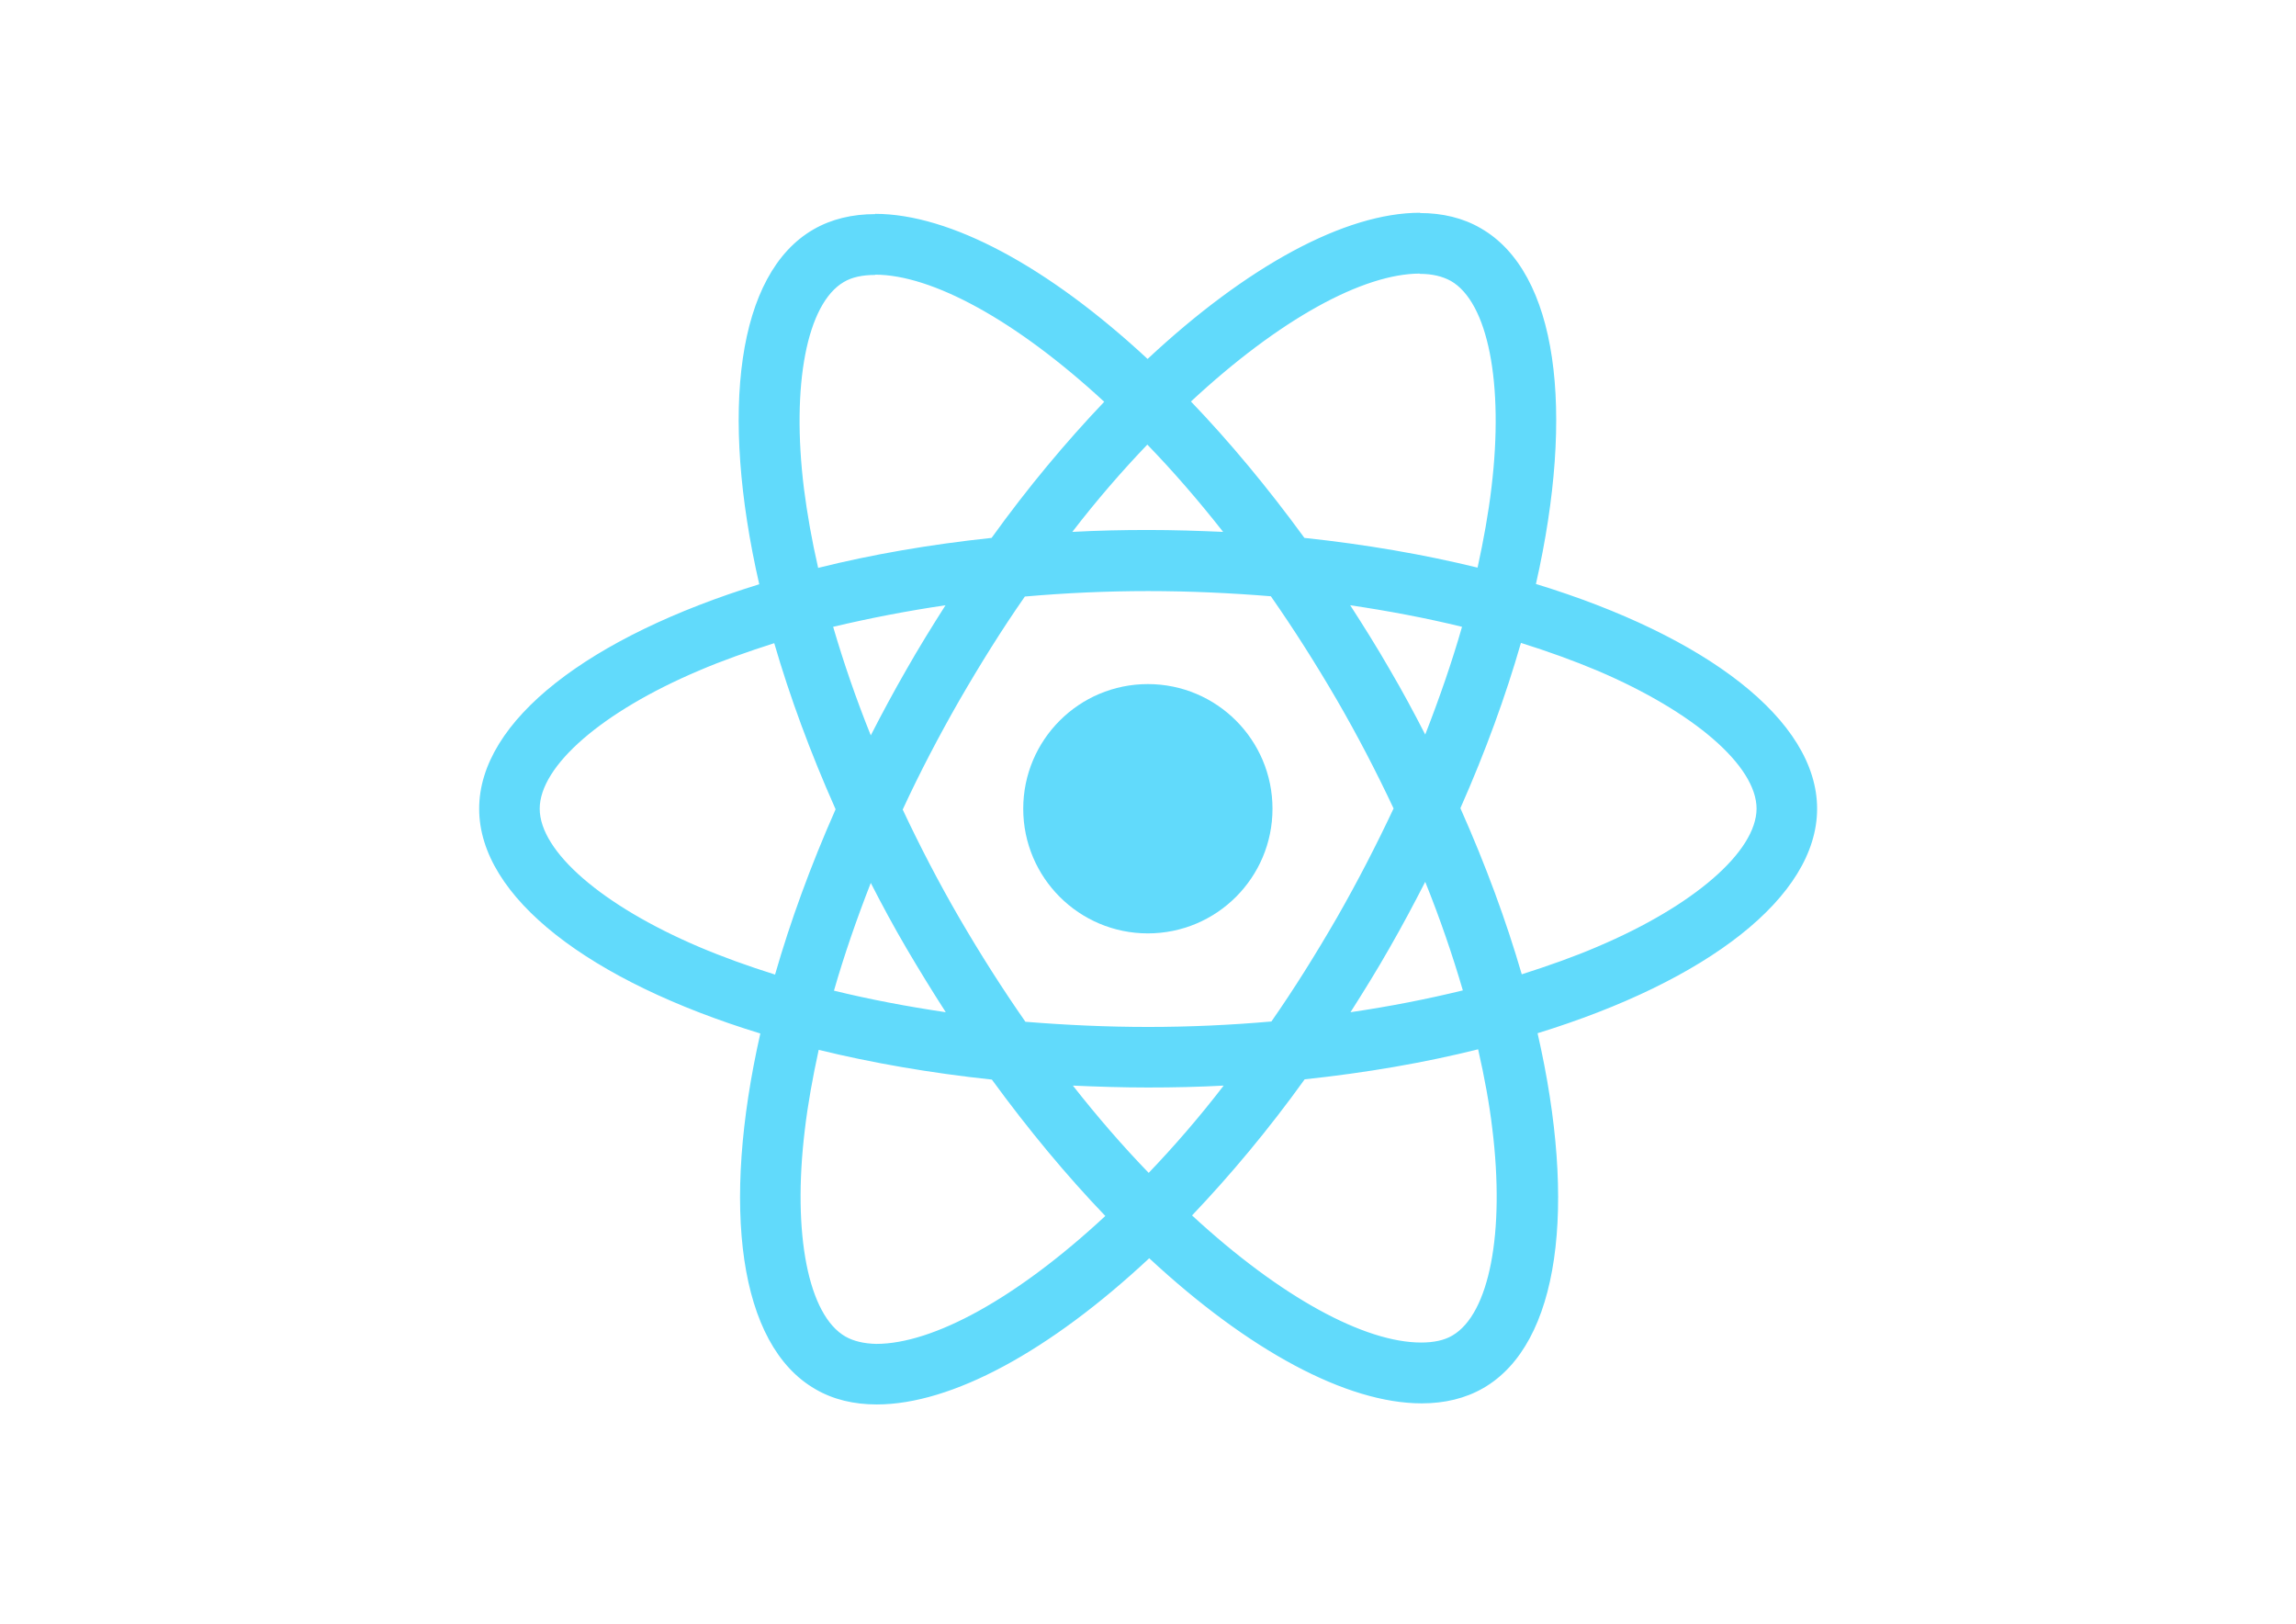
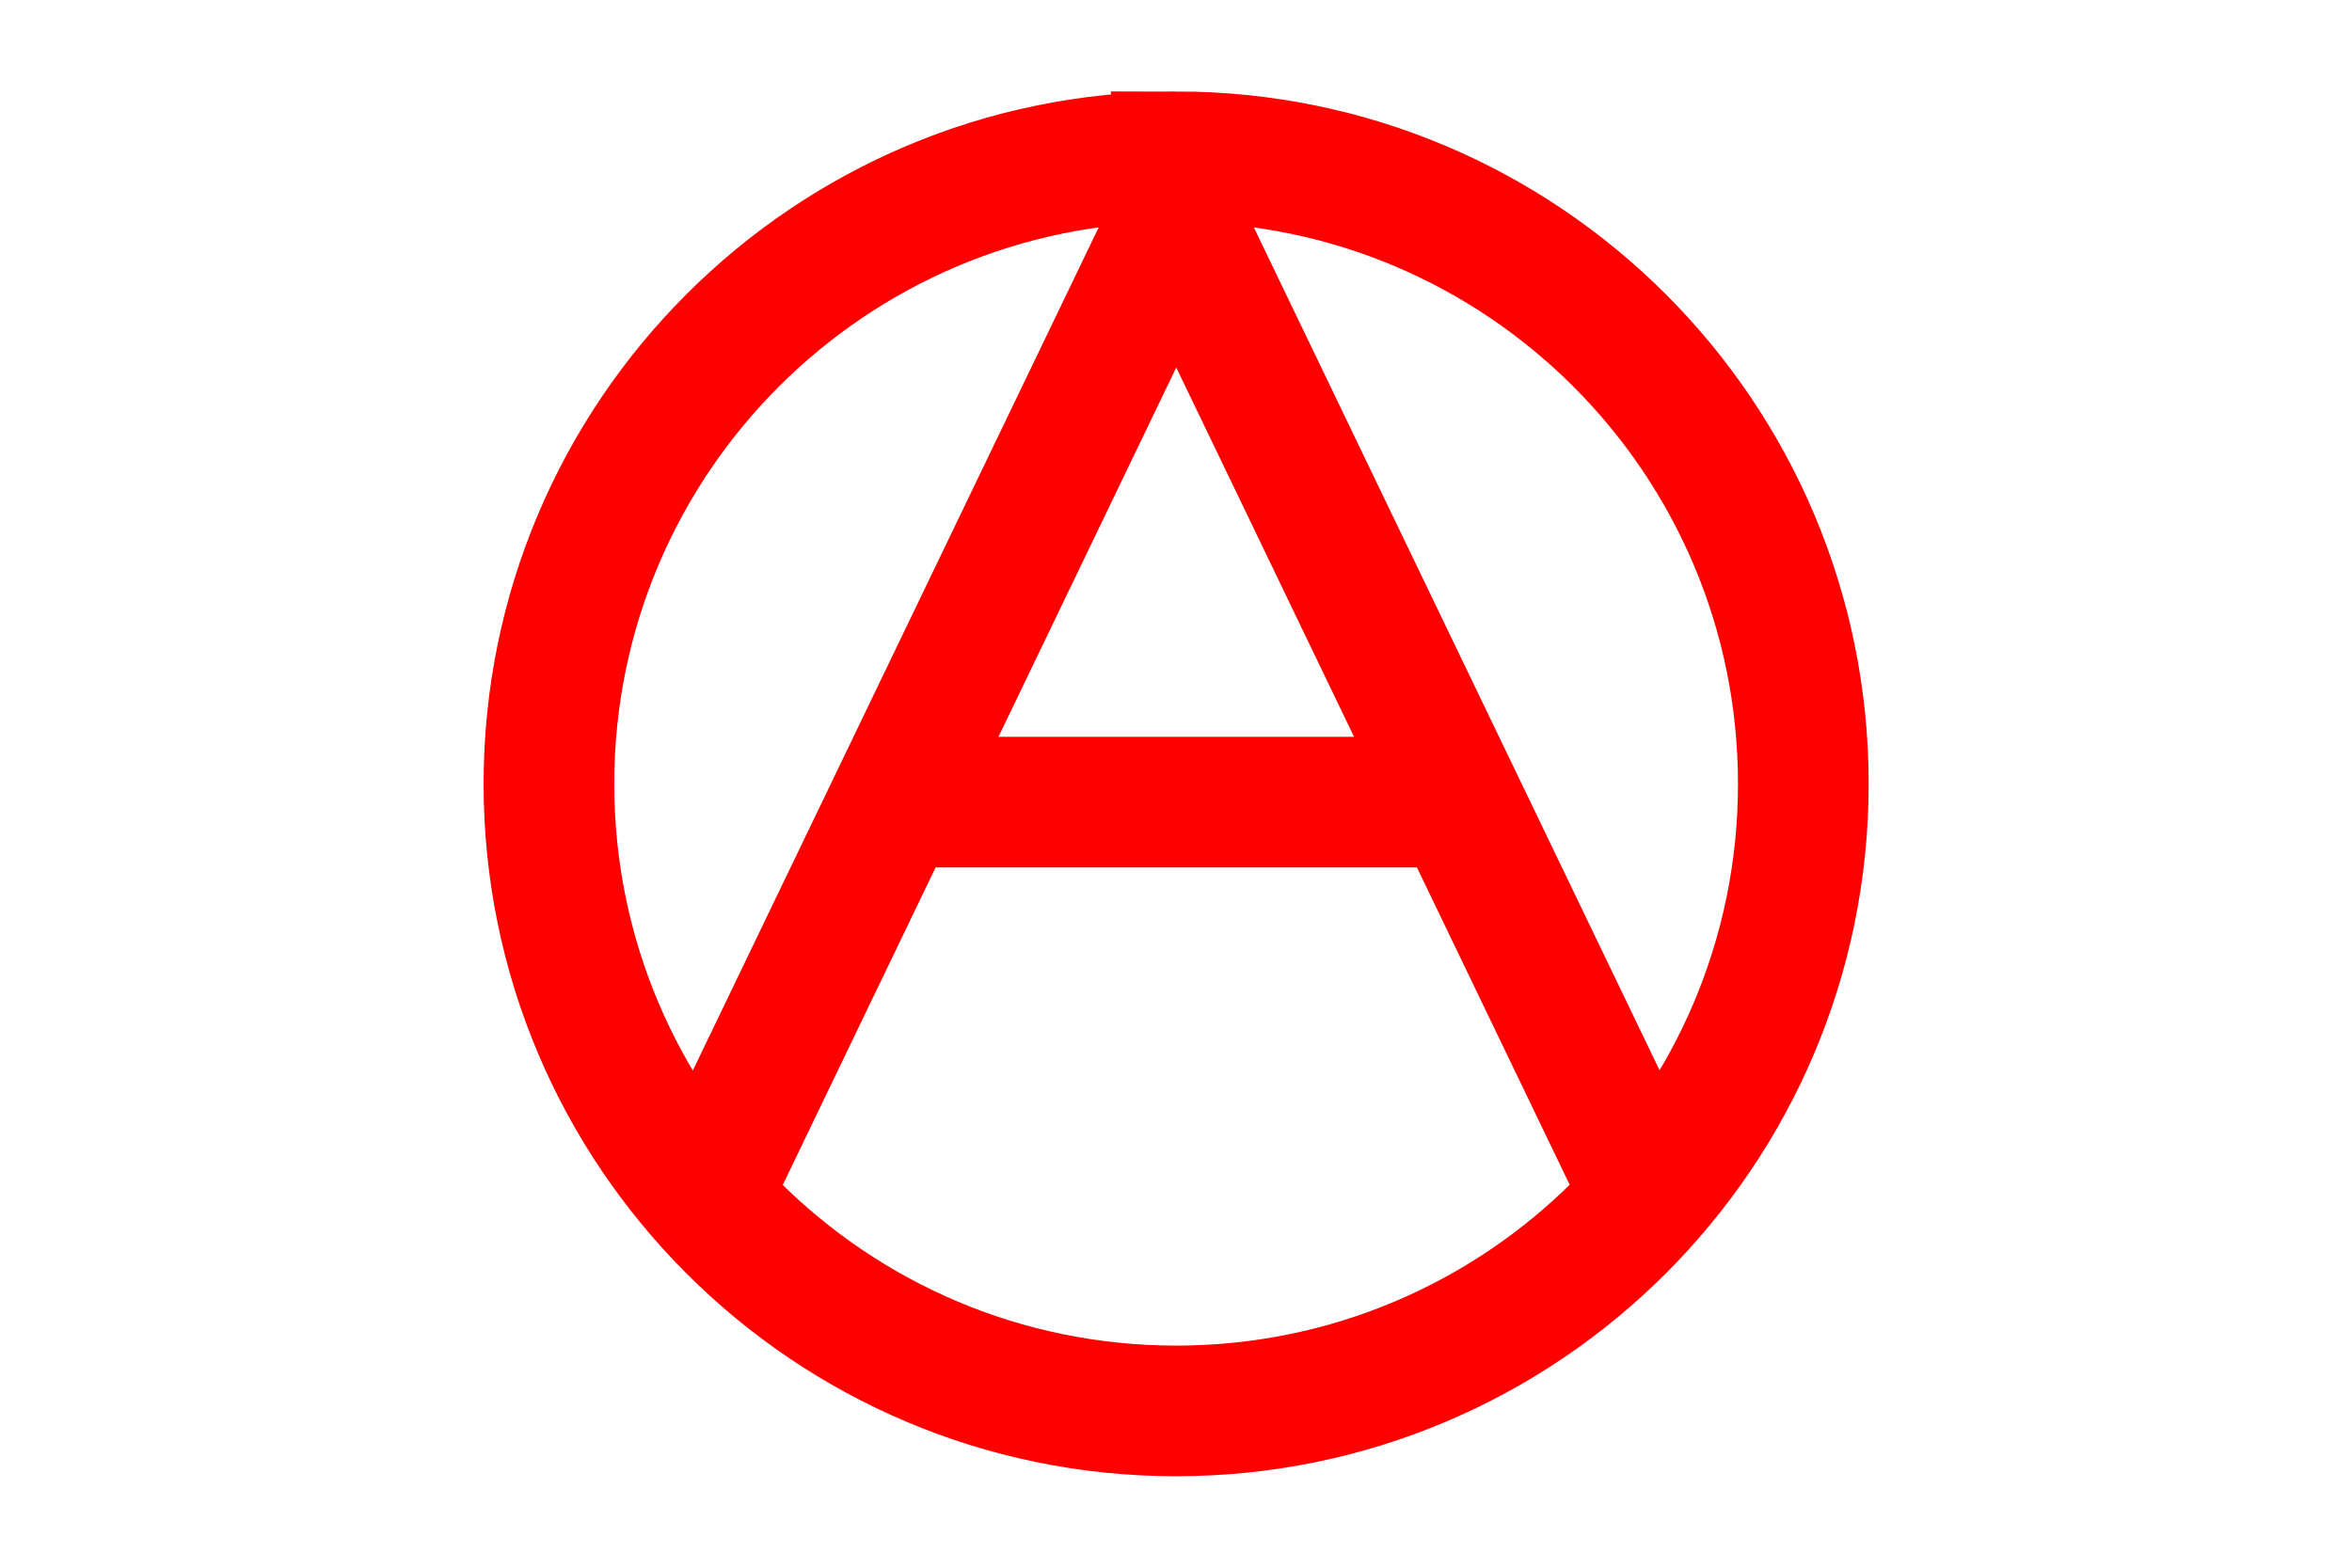
- <svg xmlns="http://www.w3.org/2000/svg" viewBox="0 0 841.9 595.3">
-   <g fill="#61DAFB">
-     <path d="M666.3 296.5c0-32.5-40.7-63.3-103.1-82.4 14.4-63.6 8-114.2-20.2-130.4-6.5-3.8-14.1-5.6-22.4-5.6v22.3c4.6 0 8.3.9 11.4 2.6 13.6 7.8 19.5 37.5 14.9 75.7-1.1 9.4-2.9 19.3-5.1 29.4-19.6-4.8-41-8.5-63.5-10.9-13.5-18.5-27.5-35.3-41.6-50 32.6-30.3 63.2-46.9 84-46.9V78c-27.5 0-63.5 19.6-99.9 53.6-36.4-33.8-72.4-53.2-99.9-53.2v22.3c20.7 0 51.4 16.5 84 46.6-14 14.7-28 31.4-41.3 49.9-22.6 2.4-44 6.1-63.6 11-2.3-10-4-19.7-5.2-29-4.7-38.2 1.1-67.9 14.6-75.8 3-1.8 6.9-2.6 11.5-2.6V78.5c-8.4 0-16 1.8-22.6 5.6-28.1 16.2-34.4 66.7-19.9 130.1-62.2 19.2-102.7 49.9-102.7 82.3 0 32.5 40.7 63.3 103.1 82.4-14.4 63.6-8 114.2 20.2 130.4 6.5 3.8 14.1 5.6 22.5 5.6 27.5 0 63.5-19.6 99.9-53.6 36.4 33.8 72.4 53.2 99.9 53.2 8.4 0 16-1.8 22.6-5.6 28.1-16.2 34.4-66.7 19.9-130.1 62-19.1 102.5-49.9 102.5-82.3zm-130.2-66.7c-3.7 12.9-8.3 26.2-13.5 39.5-4.1-8-8.4-16-13.1-24-4.6-8-9.5-15.8-14.4-23.4 14.2 2.1 27.9 4.7 41 7.9zm-45.8 106.5c-7.8 13.5-15.8 26.3-24.1 38.2-14.9 1.3-30 2-45.2 2-15.1 0-30.2-.7-45-1.9-8.3-11.9-16.4-24.6-24.2-38-7.6-13.1-14.5-26.4-20.8-39.8 6.2-13.4 13.2-26.8 20.7-39.9 7.8-13.5 15.8-26.3 24.1-38.2 14.9-1.3 30-2 45.2-2 15.1 0 30.2.7 45 1.9 8.3 11.9 16.4 24.6 24.2 38 7.6 13.1 14.5 26.4 20.8 39.8-6.3 13.4-13.2 26.8-20.7 39.9zm32.3-13c5.4 13.4 10 26.8 13.8 39.8-13.1 3.2-26.9 5.9-41.2 8 4.9-7.7 9.8-15.6 14.4-23.7 4.6-8 8.9-16.1 13-24.1zM421.2 430c-9.3-9.6-18.6-20.3-27.8-32 9 .4 18.2.7 27.5.7 9.4 0 18.7-.2 27.8-.7-9 11.7-18.3 22.4-27.5 32zm-74.4-58.9c-14.2-2.1-27.9-4.7-41-7.9 3.7-12.9 8.3-26.2 13.5-39.5 4.1 8 8.4 16 13.1 24 4.7 8 9.5 15.8 14.4 23.4zM420.7 163c9.3 9.6 18.6 20.3 27.8 32-9-.4-18.2-.7-27.5-.7-9.4 0-18.7.2-27.8.7 9-11.7 18.3-22.4 27.5-32zm-74 58.9c-4.9 7.7-9.8 15.6-14.4 23.7-4.6 8-8.9 16-13 24-5.4-13.4-10-26.8-13.8-39.8 13.1-3.1 26.9-5.8 41.2-7.9zm-90.5 125.2c-35.4-15.1-58.3-34.9-58.3-50.6 0-15.7 22.9-35.6 58.3-50.6 8.6-3.7 18-7 27.7-10.1 5.7 19.6 13.2 40 22.5 60.9-9.2 20.8-16.6 41.1-22.2 60.6-9.9-3.1-19.3-6.5-28-10.2zM310 490c-13.6-7.8-19.5-37.5-14.9-75.7 1.1-9.4 2.9-19.3 5.1-29.4 19.6 4.8 41 8.5 63.5 10.9 13.5 18.5 27.5 35.3 41.6 50-32.6 30.3-63.2 46.9-84 46.9-4.5-.1-8.3-1-11.3-2.7zm237.2-76.2c4.7 38.2-1.1 67.9-14.6 75.8-3 1.8-6.9 2.6-11.5 2.6-20.7 0-51.4-16.5-84-46.6 14-14.7 28-31.4 41.3-49.9 22.6-2.4 44-6.1 63.6-11 2.3 10.1 4.1 19.8 5.2 29.1zm38.5-66.7c-8.6 3.7-18 7-27.7 10.1-5.7-19.6-13.2-40-22.5-60.9 9.2-20.8 16.6-41.1 22.2-60.6 9.9 3.1 19.3 6.5 28.1 10.2 35.4 15.1 58.3 34.9 58.3 50.6-.1 15.7-23 35.6-58.4 50.6zM320.8 78.4z" />
-     <circle cx="420.9" cy="296.5" r="45.7" />
-     <path d="M520.5 78.1z" />
-   </g>
+ <svg xmlns="http://www.w3.org/2000/svg" width="900" height="600">
+   <circle r="1082" fill-opacity="0.0" />
+   <path fill="#044B94" fill-opacity="0.0" stroke="red" stroke-width="50" d="m450 60a240,240 0 1,0 .1,0v23l-180,374m360,0-180-374m-99,224h198" />
</svg>
